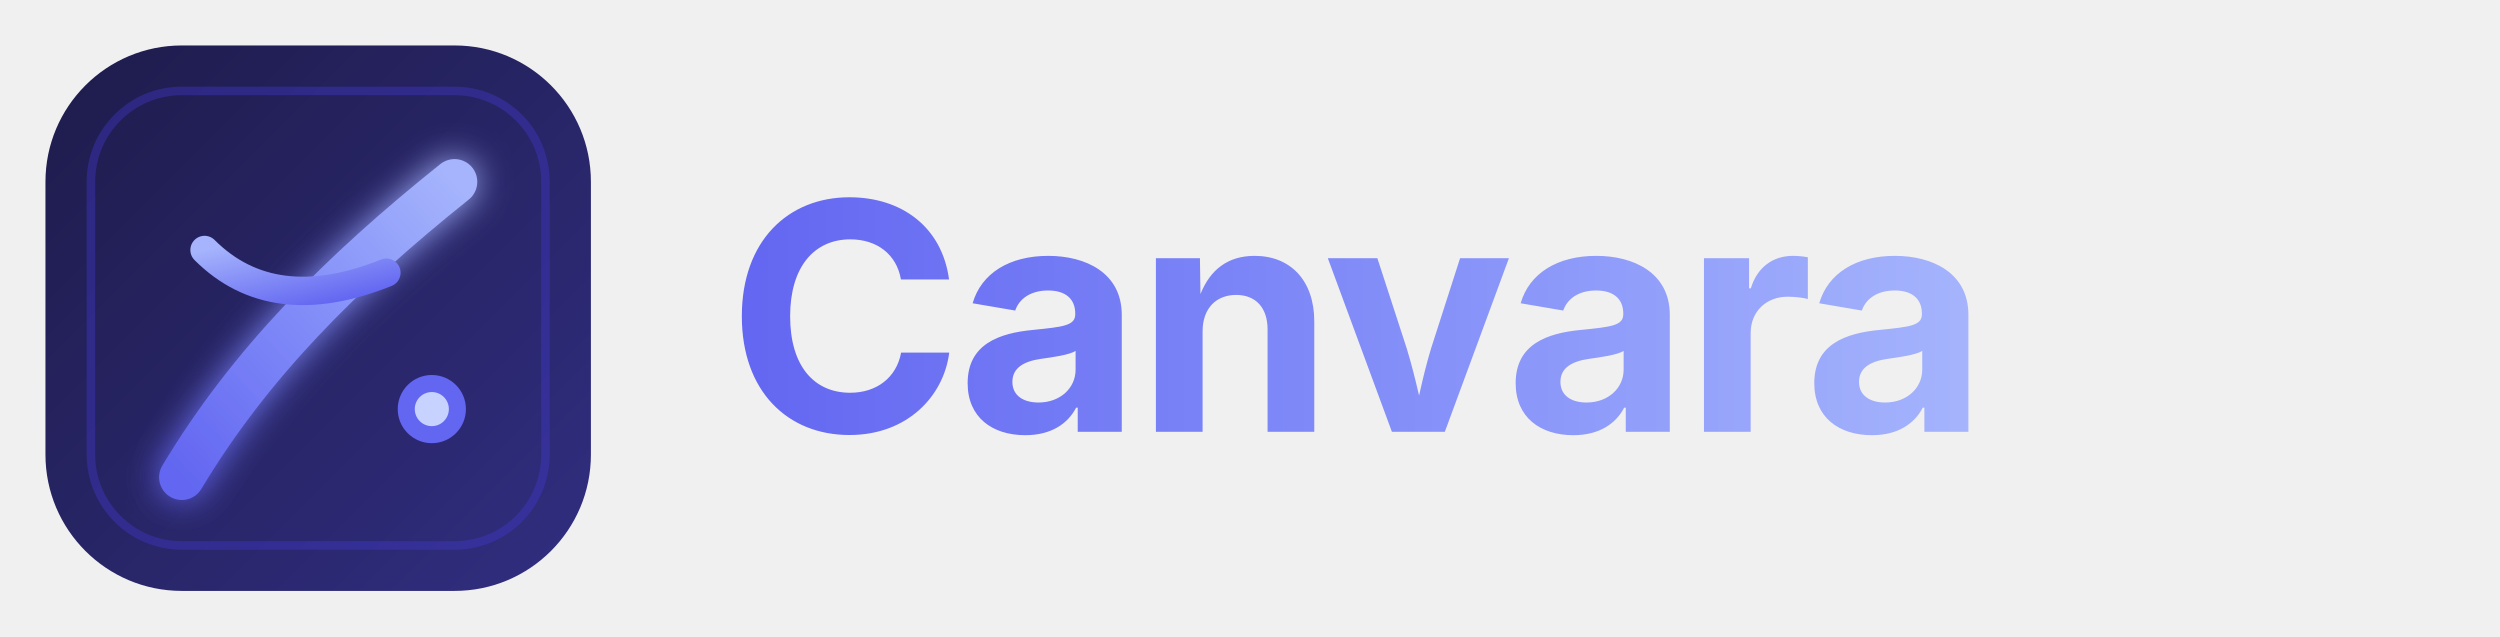
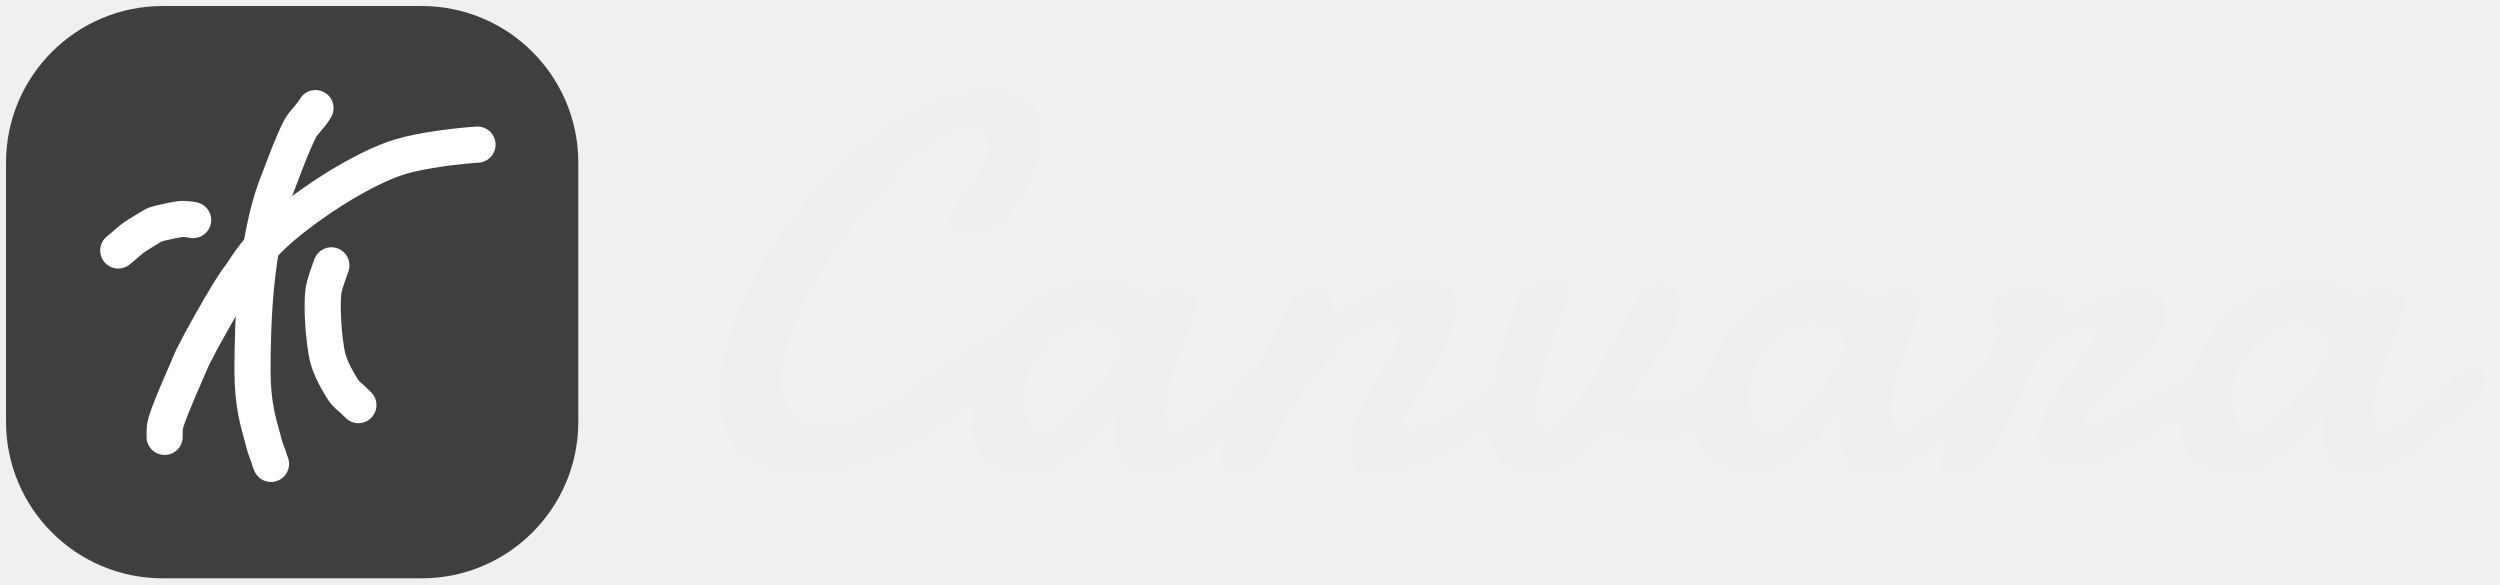
- <svg xmlns="http://www.w3.org/2000/svg" viewBox="0 0 220 56" fill="none">
+ <svg xmlns="http://www.w3.org/2000/svg" width="415" height="97" viewBox="0 0 415 97" fill="none">
+   <g clip-path="url(#clip0_1144_229)">
+     <rect x="1" y="1" width="95" height="95" rx="26" fill="#3F3F3F" />
+     <path d="M79.266 24.009C76.389 24.183 70.14 24.884 66.42 26.02C64.148 26.715 61.221 28.027 57.652 30.09C54.084 32.153 49.994 35.025 47.191 37.374C42.702 41.137 41.127 43.952 40.207 45.311C39.746 45.992 39.2 46.583 37.713 49.029C36.226 51.474 33.79 55.737 31.969 59.326C27.765 68.915 27.501 70.057 27.369 70.977C27.325 71.462 27.325 71.984 27.325 72.522" stroke="white" stroke-width="6" stroke-linecap="round" />
+     <path d="M52.372 17.945C52.111 18.47 51.233 19.522 50.267 20.665C49.656 21.388 48.254 24.597 45.799 31.207C44.371 35.054 43.345 40.166 42.674 45.898C42.003 51.63 41.916 57.895 41.914 61.514C41.912 67.255 42.965 70.392 43.626 72.823C43.846 73.831 44.196 74.89 44.592 75.812C44.726 76.211 44.726 76.472 44.99 77.005" stroke="white" stroke-width="6" stroke-linecap="round" />
+     <path d="M55.009 44.047C54.661 45.007 53.954 46.942 53.736 48.041C53.485 49.3 53.427 53.676 54.17 58.273C54.555 60.651 55.621 62.498 56.762 64.429C57.203 65.134 57.643 65.577 58.256 66.058C58.608 66.366 59.043 66.801 59.491 67.249" stroke="white" stroke-width="6" stroke-linecap="round" />
+     <path d="M19.629 41.578C20.404 40.997 21.563 39.838 22.571 39.185C23.574 38.535 24.48 38.02 25.258 37.534C25.962 37.093 26.938 36.984 28.007 36.724C28.62 36.595 29.206 36.465 29.947 36.368C30.432 36.335 31.137 36.335 32.057 36.529" stroke="white" stroke-width="6" stroke-linecap="round" />
+     <path d="M134.709 78.967C129.26 78.967 125.349 77.722 122.976 75.231C120.603 72.741 119.416 69.562 119.416 65.695C119.416 62.502 119.973 59.162 121.086 55.676C122.229 52.16 123.767 48.674 125.7 45.217C127.663 41.73 129.89 38.391 132.38 35.197C134.899 31.975 137.536 29.06 140.29 26.452C143.044 23.815 145.783 21.618 148.508 19.86C151.057 18.22 153.62 16.931 156.198 15.993C158.776 15.056 161.311 14.587 163.801 14.587C166.291 14.587 168.43 15.173 170.217 16.345C172.033 17.517 172.941 19.567 172.941 22.497C172.941 23.698 172.663 25.207 172.106 27.023C171.579 28.811 170.817 30.598 169.821 32.385C168.796 34.23 167.565 35.769 166.13 36.999C164.724 38.2 163.2 38.801 161.56 38.801C160.974 38.801 160.183 38.669 159.187 38.405C158.19 38.142 157.692 37.482 157.692 36.428C157.692 36.076 157.78 35.666 157.956 35.197C158.161 34.728 158.513 34.187 159.011 33.571C159.714 32.81 160.461 31.872 161.252 30.759C162.043 29.616 162.717 28.444 163.273 27.243C163.859 26.042 164.152 24.987 164.152 24.079C164.152 22.204 163.273 21.267 161.516 21.267C160.256 21.267 158.835 21.677 157.253 22.497C155.671 23.317 154.016 24.445 152.287 25.881C150.529 27.316 148.625 29.162 146.574 31.418C144.553 33.645 142.546 36.12 140.554 38.845C138.562 41.54 136.745 44.323 135.104 47.194C133.464 50.065 132.146 52.893 131.149 55.676C130.183 58.43 129.699 60.964 129.699 63.278C129.699 65.417 130.271 67.131 131.413 68.42C132.556 69.709 134.445 70.353 137.082 70.353C138.84 70.353 140.744 69.914 142.795 69.035C144.875 68.156 146.984 67.043 149.123 65.695C151.291 64.318 153.386 62.898 155.407 61.433C157.458 59.968 159.333 58.635 161.032 57.434C162.761 56.232 164.226 55.368 165.427 54.841C165.544 54.724 165.72 54.665 165.954 54.665C166.394 54.665 166.701 55.017 166.877 55.72C167.023 56.54 167.097 57.36 167.097 58.181C167.097 58.679 167.023 59.294 166.877 60.026C166.76 60.73 166.35 61.55 165.646 62.487C163.742 64.772 161.501 66.911 158.923 68.903C156.345 70.895 153.635 72.653 150.793 74.177C147.951 75.671 145.139 76.843 142.355 77.692C139.602 78.542 137.053 78.967 134.709 78.967ZM170.173 79.099C169.177 79.099 167.99 78.82 166.613 78.264C165.236 77.707 164.021 76.784 162.966 75.495C161.94 74.206 161.428 72.478 161.428 70.31C161.428 68.493 161.838 66.223 162.658 63.498C163.479 60.773 164.768 58.093 166.525 55.456C168.283 52.761 170.524 50.52 173.249 48.732C176.003 46.945 179.182 46.052 182.785 46.052C184.074 46.052 185.202 46.213 186.169 46.535C187.136 46.857 187.956 47.209 188.63 47.59C189.011 47.824 189.362 48.073 189.685 48.337C190.036 48.571 190.358 48.835 190.651 49.128L192.189 48.381C192.629 48.176 193.083 48 193.552 47.853C194.05 47.678 194.475 47.59 194.826 47.59C195.939 47.59 196.848 47.898 197.551 48.513C198.254 49.128 198.605 49.802 198.605 50.534C198.605 50.769 198.591 50.93 198.562 51.018C198.356 51.838 197.976 52.966 197.419 54.401C196.892 55.837 196.32 57.434 195.705 59.191C195.09 60.891 194.562 62.531 194.123 64.113C193.713 65.695 193.508 66.999 193.508 68.024C193.508 68.903 193.654 69.636 193.947 70.222C194.24 70.778 194.738 71.057 195.441 71.057C196.291 71.057 197.434 70.573 198.869 69.606C200.305 68.61 201.784 67.439 203.308 66.091C204.128 65.358 204.978 64.582 205.856 63.762C206.735 62.912 207.629 62.019 208.537 61.081C209.006 60.7 209.46 60.51 209.899 60.51C210.485 60.51 210.969 60.803 211.35 61.389C211.76 61.945 211.965 62.575 211.965 63.278C211.965 64.099 211.687 64.787 211.13 65.344C209.958 66.428 208.757 67.585 207.526 68.815C206.296 70.046 204.597 71.555 202.429 73.342C200.495 74.924 198.503 76.286 196.452 77.429C194.401 78.542 192.556 79.099 190.915 79.099C188.864 79.099 187.37 78.308 186.433 76.726C185.495 75.114 185.026 73.4 185.026 71.584C185.026 70.266 185.217 69.094 185.598 68.068C184.396 69.68 182.976 71.35 181.335 73.078C179.694 74.777 177.922 76.213 176.018 77.385C174.113 78.527 172.165 79.099 170.173 79.099ZM173.688 71.364C174.626 71.364 175.798 70.764 177.204 69.562C178.64 68.361 180.017 66.955 181.335 65.344C182.8 63.586 183.957 61.989 184.807 60.554C185.656 59.118 186.081 58.151 186.081 57.653C186.081 56.54 185.437 55.661 184.147 55.017C182.858 54.343 181.701 54.006 180.676 54.006C178.859 54.006 177.131 54.592 175.49 55.764C173.879 56.935 172.561 58.444 171.535 60.29C170.51 62.106 169.997 63.996 169.997 65.959C169.997 67.102 170.202 68.288 170.612 69.519C171.052 70.749 172.077 71.364 173.688 71.364ZM205.988 79.099C204.963 79.099 204.157 78.776 203.571 78.132C202.985 77.487 202.692 76.696 202.692 75.759C202.692 74.997 203.132 73.576 204.011 71.496C204.89 69.387 205.915 67.131 207.087 64.728C208.581 61.594 209.899 58.884 211.042 56.599C212.185 54.284 213.034 52.526 213.591 51.325C214.177 50.065 214.909 49.128 215.788 48.513C216.667 47.898 217.531 47.59 218.381 47.59C219.084 47.59 219.714 47.853 220.271 48.381C220.827 48.879 221.105 49.626 221.105 50.622C221.105 51.003 221.062 51.413 220.974 51.852C220.886 52.292 220.725 52.761 220.49 53.259C221.398 52.116 222.746 51.003 224.533 49.919C226.32 48.806 228.254 47.883 230.334 47.15C232.414 46.418 234.333 46.052 236.091 46.052C237.644 46.052 238.933 46.433 239.958 47.194C241.013 47.927 241.54 49.187 241.54 50.974C241.54 52.497 241.203 54.152 240.529 55.94C239.855 57.697 239.05 59.397 238.112 61.037C237.116 62.766 236.179 64.289 235.3 65.607C234.45 66.897 233.791 67.966 233.322 68.815C232.941 69.284 232.751 69.826 232.751 70.441C232.751 71.027 233.059 71.32 233.674 71.32C233.879 71.32 234.113 71.306 234.377 71.276C234.641 71.218 234.963 71.057 235.344 70.793C237.541 69.973 239.724 68.933 241.892 67.673C244.089 66.413 246.096 65.109 247.912 63.762C249.758 62.414 251.237 61.227 252.351 60.202C252.819 59.821 253.273 59.631 253.713 59.631C254.768 59.631 255.295 60.305 255.295 61.652C255.295 62.56 255.002 63.571 254.416 64.685C253.859 65.798 252.966 66.838 251.735 67.805C249.597 69.328 247.59 70.749 245.715 72.067C243.869 73.356 241.906 74.528 239.826 75.583C237.746 76.638 235.271 77.575 232.399 78.395C230.905 78.864 229.631 79.099 228.576 79.099C225.588 79.099 224.094 77.458 224.094 74.177C224.094 73.972 224.094 73.781 224.094 73.606C224.123 73.4 224.152 73.181 224.182 72.946C224.27 71.628 224.738 70.105 225.588 68.376C226.438 66.618 227.36 64.89 228.356 63.19C229.353 61.55 230.246 60.012 231.037 58.576C231.828 57.141 232.224 56.071 232.224 55.368C232.224 54.313 231.726 53.786 230.729 53.786C228.884 53.786 227.111 54.328 225.412 55.412C223.742 56.496 222.16 57.873 220.666 59.543C219.201 61.184 217.854 62.912 216.623 64.728C215.393 66.516 214.309 68.142 213.371 69.606C212.697 70.72 212.038 72.023 211.394 73.518C210.778 75.012 210.046 76.315 209.196 77.429C208.376 78.542 207.307 79.099 205.988 79.099ZM254.855 79.099C252.805 79.099 251.003 78.366 249.45 76.901C247.897 75.407 247.121 73.239 247.121 70.397C247.121 68.083 247.443 65.564 248.088 62.839C248.732 60.085 249.45 57.507 250.241 55.105C251.032 52.673 251.647 50.798 252.087 49.48C252.673 48.249 253.405 47.37 254.284 46.843C255.192 46.286 256.071 46.008 256.921 46.008C257.683 46.008 258.43 46.257 259.162 46.755C259.895 47.253 260.261 47.883 260.261 48.645C260.261 48.996 260.202 49.274 260.085 49.48C259.499 51.384 258.796 53.464 257.976 55.72C257.185 57.946 256.481 60.158 255.866 62.355C255.251 64.553 254.943 66.545 254.943 68.332C254.943 68.772 255.046 69.372 255.251 70.134C255.456 70.866 255.734 71.232 256.086 71.232C256.848 71.232 257.697 70.808 258.635 69.958C259.572 69.108 260.598 67.936 261.711 66.442C263.117 64.978 264.436 63.102 265.666 60.817C266.926 58.503 268.098 56.291 269.182 54.182C270.236 52.102 271.276 50.329 272.302 48.864C273.327 47.37 274.353 46.623 275.378 46.623C276.579 46.623 277.429 47.019 277.927 47.81C278.425 48.571 278.674 49.494 278.674 50.578C278.674 52.219 278.293 53.786 277.531 55.28C276.77 56.774 275.803 58.342 274.631 59.982C273.488 61.623 272.302 63.483 271.071 65.564C271.569 66.179 272.302 66.486 273.269 66.486C275.466 66.486 277.692 65.974 279.948 64.948C282.204 63.894 284.357 62.56 286.408 60.949C286.848 60.685 287.258 60.554 287.639 60.554C288.166 60.554 288.591 60.788 288.913 61.257C289.265 61.726 289.44 62.326 289.44 63.059C289.44 63.85 289.206 64.714 288.737 65.651C288.269 66.56 287.492 67.394 286.408 68.156C284.211 69.826 282.014 71.144 279.816 72.111C277.619 73.049 275.188 73.518 272.521 73.518C271.643 73.518 270.793 73.356 269.973 73.034C269.152 72.712 268.083 72.141 266.765 71.32C264.831 73.869 262.883 75.803 260.92 77.121C258.986 78.439 256.965 79.099 254.855 79.099ZM290.407 79.099C289.411 79.099 288.225 78.82 286.848 78.264C285.471 77.707 284.255 76.784 283.2 75.495C282.175 74.206 281.662 72.478 281.662 70.31C281.662 68.493 282.072 66.223 282.893 63.498C283.713 60.773 285.002 58.093 286.76 55.456C288.518 52.761 290.759 50.52 293.483 48.732C296.237 46.945 299.416 46.052 303.02 46.052C304.309 46.052 305.437 46.213 306.403 46.535C307.37 46.857 308.19 47.209 308.864 47.59C309.245 47.824 309.597 48.073 309.919 48.337C310.271 48.571 310.593 48.835 310.886 49.128L312.424 48.381C312.863 48.176 313.317 48 313.786 47.853C314.284 47.678 314.709 47.59 315.061 47.59C316.174 47.59 317.082 47.898 317.785 48.513C318.488 49.128 318.84 49.802 318.84 50.534C318.84 50.769 318.825 50.93 318.796 51.018C318.591 51.838 318.21 52.966 317.653 54.401C317.126 55.837 316.555 57.434 315.939 59.191C315.324 60.891 314.797 62.531 314.357 64.113C313.947 65.695 313.742 66.999 313.742 68.024C313.742 68.903 313.889 69.636 314.182 70.222C314.475 70.778 314.973 71.057 315.676 71.057C316.525 71.057 317.668 70.573 319.104 69.606C320.539 68.61 322.019 67.439 323.542 66.091C324.362 65.358 325.212 64.582 326.091 63.762C326.97 62.912 327.863 62.019 328.771 61.081C329.24 60.7 329.694 60.51 330.134 60.51C330.72 60.51 331.203 60.803 331.584 61.389C331.994 61.945 332.199 62.575 332.199 63.278C332.199 64.099 331.921 64.787 331.364 65.344C330.192 66.428 328.991 67.585 327.761 68.815C326.53 70.046 324.831 71.555 322.663 73.342C320.729 74.924 318.737 76.286 316.687 77.429C314.636 78.542 312.79 79.099 311.149 79.099C309.099 79.099 307.604 78.308 306.667 76.726C305.729 75.114 305.261 73.4 305.261 71.584C305.261 70.266 305.451 69.094 305.832 68.068C304.631 69.68 303.21 71.35 301.569 73.078C299.929 74.777 298.156 76.213 296.252 77.385C294.348 78.527 292.399 79.099 290.407 79.099ZM293.923 71.364C294.86 71.364 296.032 70.764 297.438 69.562C298.874 68.361 300.251 66.955 301.569 65.344C303.034 63.586 304.191 61.989 305.041 60.554C305.891 59.118 306.315 58.151 306.315 57.653C306.315 56.54 305.671 55.661 304.382 55.017C303.093 54.343 301.936 54.006 300.91 54.006C299.094 54.006 297.365 54.592 295.725 55.764C294.113 56.935 292.795 58.444 291.77 60.29C290.744 62.106 290.231 63.996 290.231 65.959C290.231 67.102 290.437 68.288 290.847 69.519C291.286 70.749 292.312 71.364 293.923 71.364ZM324.377 79.099C322.912 79.099 322.18 78.352 322.18 76.857C322.18 76.535 322.224 76.14 322.312 75.671C322.429 75.173 322.648 74.631 322.971 74.045C323.469 73.107 324.011 72.009 324.597 70.749C325.183 69.46 325.798 68.127 326.442 66.75C327.146 65.256 327.951 63.542 328.859 61.608C329.797 59.645 330.896 57.39 332.155 54.841C331.745 54.489 331.394 54.065 331.101 53.566C330.837 53.039 330.705 52.395 330.705 51.633C330.705 50.256 331.232 49.245 332.287 48.601C333.371 47.927 334.66 47.59 336.154 47.59C337.619 47.59 339.04 47.853 340.417 48.381C341.823 48.879 342.526 49.641 342.526 50.666C342.526 50.783 342.424 51.062 342.219 51.501C342.043 51.911 341.955 52.19 341.955 52.336C341.955 52.395 341.97 52.424 341.999 52.424H342.043L342.131 52.38C344.299 51.032 346.628 49.89 349.118 48.952C351.608 48.015 353.659 47.546 355.271 47.546C356.589 47.546 357.6 47.868 358.303 48.513C359.035 49.128 359.401 50.183 359.401 51.677C359.401 51.999 359.387 52.351 359.357 52.731C359.328 53.083 359.27 53.464 359.182 53.874C358.977 54.958 358.156 56.364 356.721 58.093C355.285 59.821 353.762 61.491 352.15 63.102C351.418 63.835 350.539 64.714 349.514 65.739C348.488 66.735 347.595 67.658 346.833 68.508C346.071 69.328 345.69 69.885 345.69 70.178C345.69 70.588 345.837 70.793 346.13 70.793C348.239 69.885 350.627 68.772 353.293 67.453C355.959 66.106 358.537 64.758 361.027 63.41C363.518 62.062 365.554 60.935 367.136 60.026C367.751 59.675 368.278 59.499 368.718 59.499C369.948 59.499 370.563 60.144 370.563 61.433C370.563 62.106 370.271 62.883 369.685 63.762C369.128 64.611 368.176 65.505 366.828 66.442C365.568 67.233 363.84 68.332 361.643 69.738C359.475 71.115 357.321 72.419 355.183 73.649C353.073 74.851 351.052 75.876 349.118 76.726C347.214 77.575 345.617 78 344.328 78C342.307 78 340.783 77.517 339.758 76.55C338.762 75.583 338.264 74.338 338.264 72.814C338.264 72.551 338.278 72.375 338.308 72.287C338.63 70.412 339.304 68.596 340.329 66.838C341.354 65.08 342.424 63.469 343.537 62.004C344.65 60.568 345.632 59.235 346.481 58.005C347.36 56.774 347.8 55.72 347.8 54.841C347.8 54.401 347.639 54.182 347.316 54.182C346.848 54.182 345.998 54.416 344.768 54.885C343.537 55.324 342.321 55.91 341.12 56.643C339.919 57.375 339.099 58.151 338.659 58.972C338.073 59.997 337.326 61.433 336.418 63.278C335.539 65.095 334.66 66.955 333.781 68.859C332.932 70.764 332.214 72.346 331.628 73.606C330.983 75.217 329.914 76.535 328.42 77.561C326.955 78.586 325.607 79.099 324.377 79.099ZM370.739 79.099C369.743 79.099 368.557 78.82 367.18 78.264C365.803 77.707 364.587 76.784 363.532 75.495C362.507 74.206 361.994 72.478 361.994 70.31C361.994 68.493 362.404 66.223 363.225 63.498C364.045 60.773 365.334 58.093 367.092 55.456C368.85 52.761 371.091 50.52 373.815 48.732C376.569 46.945 379.748 46.052 383.352 46.052C384.641 46.052 385.769 46.213 386.735 46.535C387.702 46.857 388.522 47.209 389.196 47.59C389.577 47.824 389.929 48.073 390.251 48.337C390.603 48.571 390.925 48.835 391.218 49.128L392.756 48.381C393.195 48.176 393.649 48 394.118 47.853C394.616 47.678 395.041 47.59 395.393 47.59C396.506 47.59 397.414 47.898 398.117 48.513C398.82 49.128 399.172 49.802 399.172 50.534C399.172 50.769 399.157 50.93 399.128 51.018C398.923 51.838 398.542 52.966 397.985 54.401C397.458 55.837 396.887 57.434 396.271 59.191C395.656 60.891 395.129 62.531 394.689 64.113C394.279 65.695 394.074 66.999 394.074 68.024C394.074 68.903 394.221 69.636 394.514 70.222C394.807 70.778 395.305 71.057 396.008 71.057C396.857 71.057 398 70.573 399.436 69.606C400.871 68.61 402.351 67.439 403.874 66.091C404.694 65.358 405.544 64.582 406.423 63.762C407.302 62.912 408.195 62.019 409.104 61.081C409.572 60.7 410.026 60.51 410.466 60.51C411.052 60.51 411.535 60.803 411.916 61.389C412.326 61.945 412.531 62.575 412.531 63.278C412.531 64.099 412.253 64.787 411.696 65.344C410.524 66.428 409.323 67.585 408.093 68.815C406.862 70.046 405.163 71.555 402.995 73.342C401.062 74.924 399.069 76.286 397.019 77.429C394.968 78.542 393.122 79.099 391.481 79.099C389.431 79.099 387.937 78.308 386.999 76.726C386.062 75.114 385.593 73.4 385.593 71.584C385.593 70.266 385.783 69.094 386.164 68.068C384.963 69.68 383.542 71.35 381.901 73.078C380.261 74.777 378.488 76.213 376.584 77.385C374.68 78.527 372.731 79.099 370.739 79.099ZM374.255 71.364C375.192 71.364 376.364 70.764 377.771 69.562C379.206 68.361 380.583 66.955 381.901 65.344C383.366 63.586 384.523 61.989 385.373 60.554C386.223 59.118 386.647 58.151 386.647 57.653C386.647 56.54 386.003 55.661 384.714 55.017C383.425 54.343 382.268 54.006 381.242 54.006C379.426 54.006 377.697 54.592 376.057 55.764C374.445 56.935 373.127 58.444 372.102 60.29C371.076 62.106 370.563 63.996 370.563 65.959C370.563 67.102 370.769 68.288 371.179 69.519C371.618 70.749 372.644 71.364 374.255 71.364Z" fill="#EFEFEF" />
+   </g>
  <defs>
-     <linearGradient id="iconFrame" x1="0%" y1="0%" x2="100%" y2="100%">
-       <stop offset="0%" stop-color="#1e1b4b" />
-       <stop offset="100%" stop-color="#312e81" />
-     </linearGradient>
-     <linearGradient id="iconStroke1" x1="0%" y1="100%" x2="100%" y2="0%">
-       <stop offset="0%" stop-color="#6366F1" />
-       <stop offset="50%" stop-color="#818cf8" />
-       <stop offset="100%" stop-color="#A5B4FC" />
-     </linearGradient>
-     <linearGradient id="iconStroke2" x1="0%" y1="0%" x2="100%" y2="100%">
-       <stop offset="0%" stop-color="#A5B4FC" />
-       <stop offset="100%" stop-color="#6366F1" />
-     </linearGradient>
-     <linearGradient id="textGradient" x1="0%" y1="0%" x2="100%" y2="0%">
-       <stop offset="0%" stop-color="#6366F1" />
-       <stop offset="50%" stop-color="#818cf8" />
-       <stop offset="100%" stop-color="#A5B4FC" />
-     </linearGradient>
-     <filter id="iconGlow" x="-50%" y="-50%" width="200%" height="200%">
-       <feGaussianBlur stdDeviation="1.5" result="coloredBlur" />
-       <feMerge>
-         <feMergeNode in="coloredBlur" />
-         <feMergeNode in="SourceGraphic" />
-       </feMerge>
-     </filter>
+     <clipPath id="clip0_1144_229">
+       <rect width="415" height="97" fill="white" />
+     </clipPath>
  </defs>
-   <g transform="translate(4, 4)">
-     <rect x="0" y="0" width="48" height="48" rx="12" fill="url(#iconFrame)" />
-     <rect x="4" y="4" width="40" height="40" rx="8" fill="none" stroke="#4338ca" stroke-width="0.75" stroke-opacity="0.4" />
-     <path d="M12 38 C18 28, 26 20, 36 12" stroke="url(#iconStroke1)" stroke-width="4" stroke-linecap="round" fill="none" filter="url(#iconGlow)" />
-     <path d="M14 18 Q20 24 30 20" stroke="url(#iconStroke2)" stroke-width="2.5" stroke-linecap="round" fill="none" />
-     <circle cx="34" cy="32" r="3" fill="#6366F1" />
-     <circle cx="34" cy="32" r="1.5" fill="#c7d2fe" />
-   </g>
-   <text x="64" y="38" font-family="'Plus Jakarta Sans', 'Inter', system-ui, sans-serif" font-size="28" font-weight="700" fill="url(#textGradient)" letter-spacing="-0.5">
-     Canvara
-   </text>
</svg>
